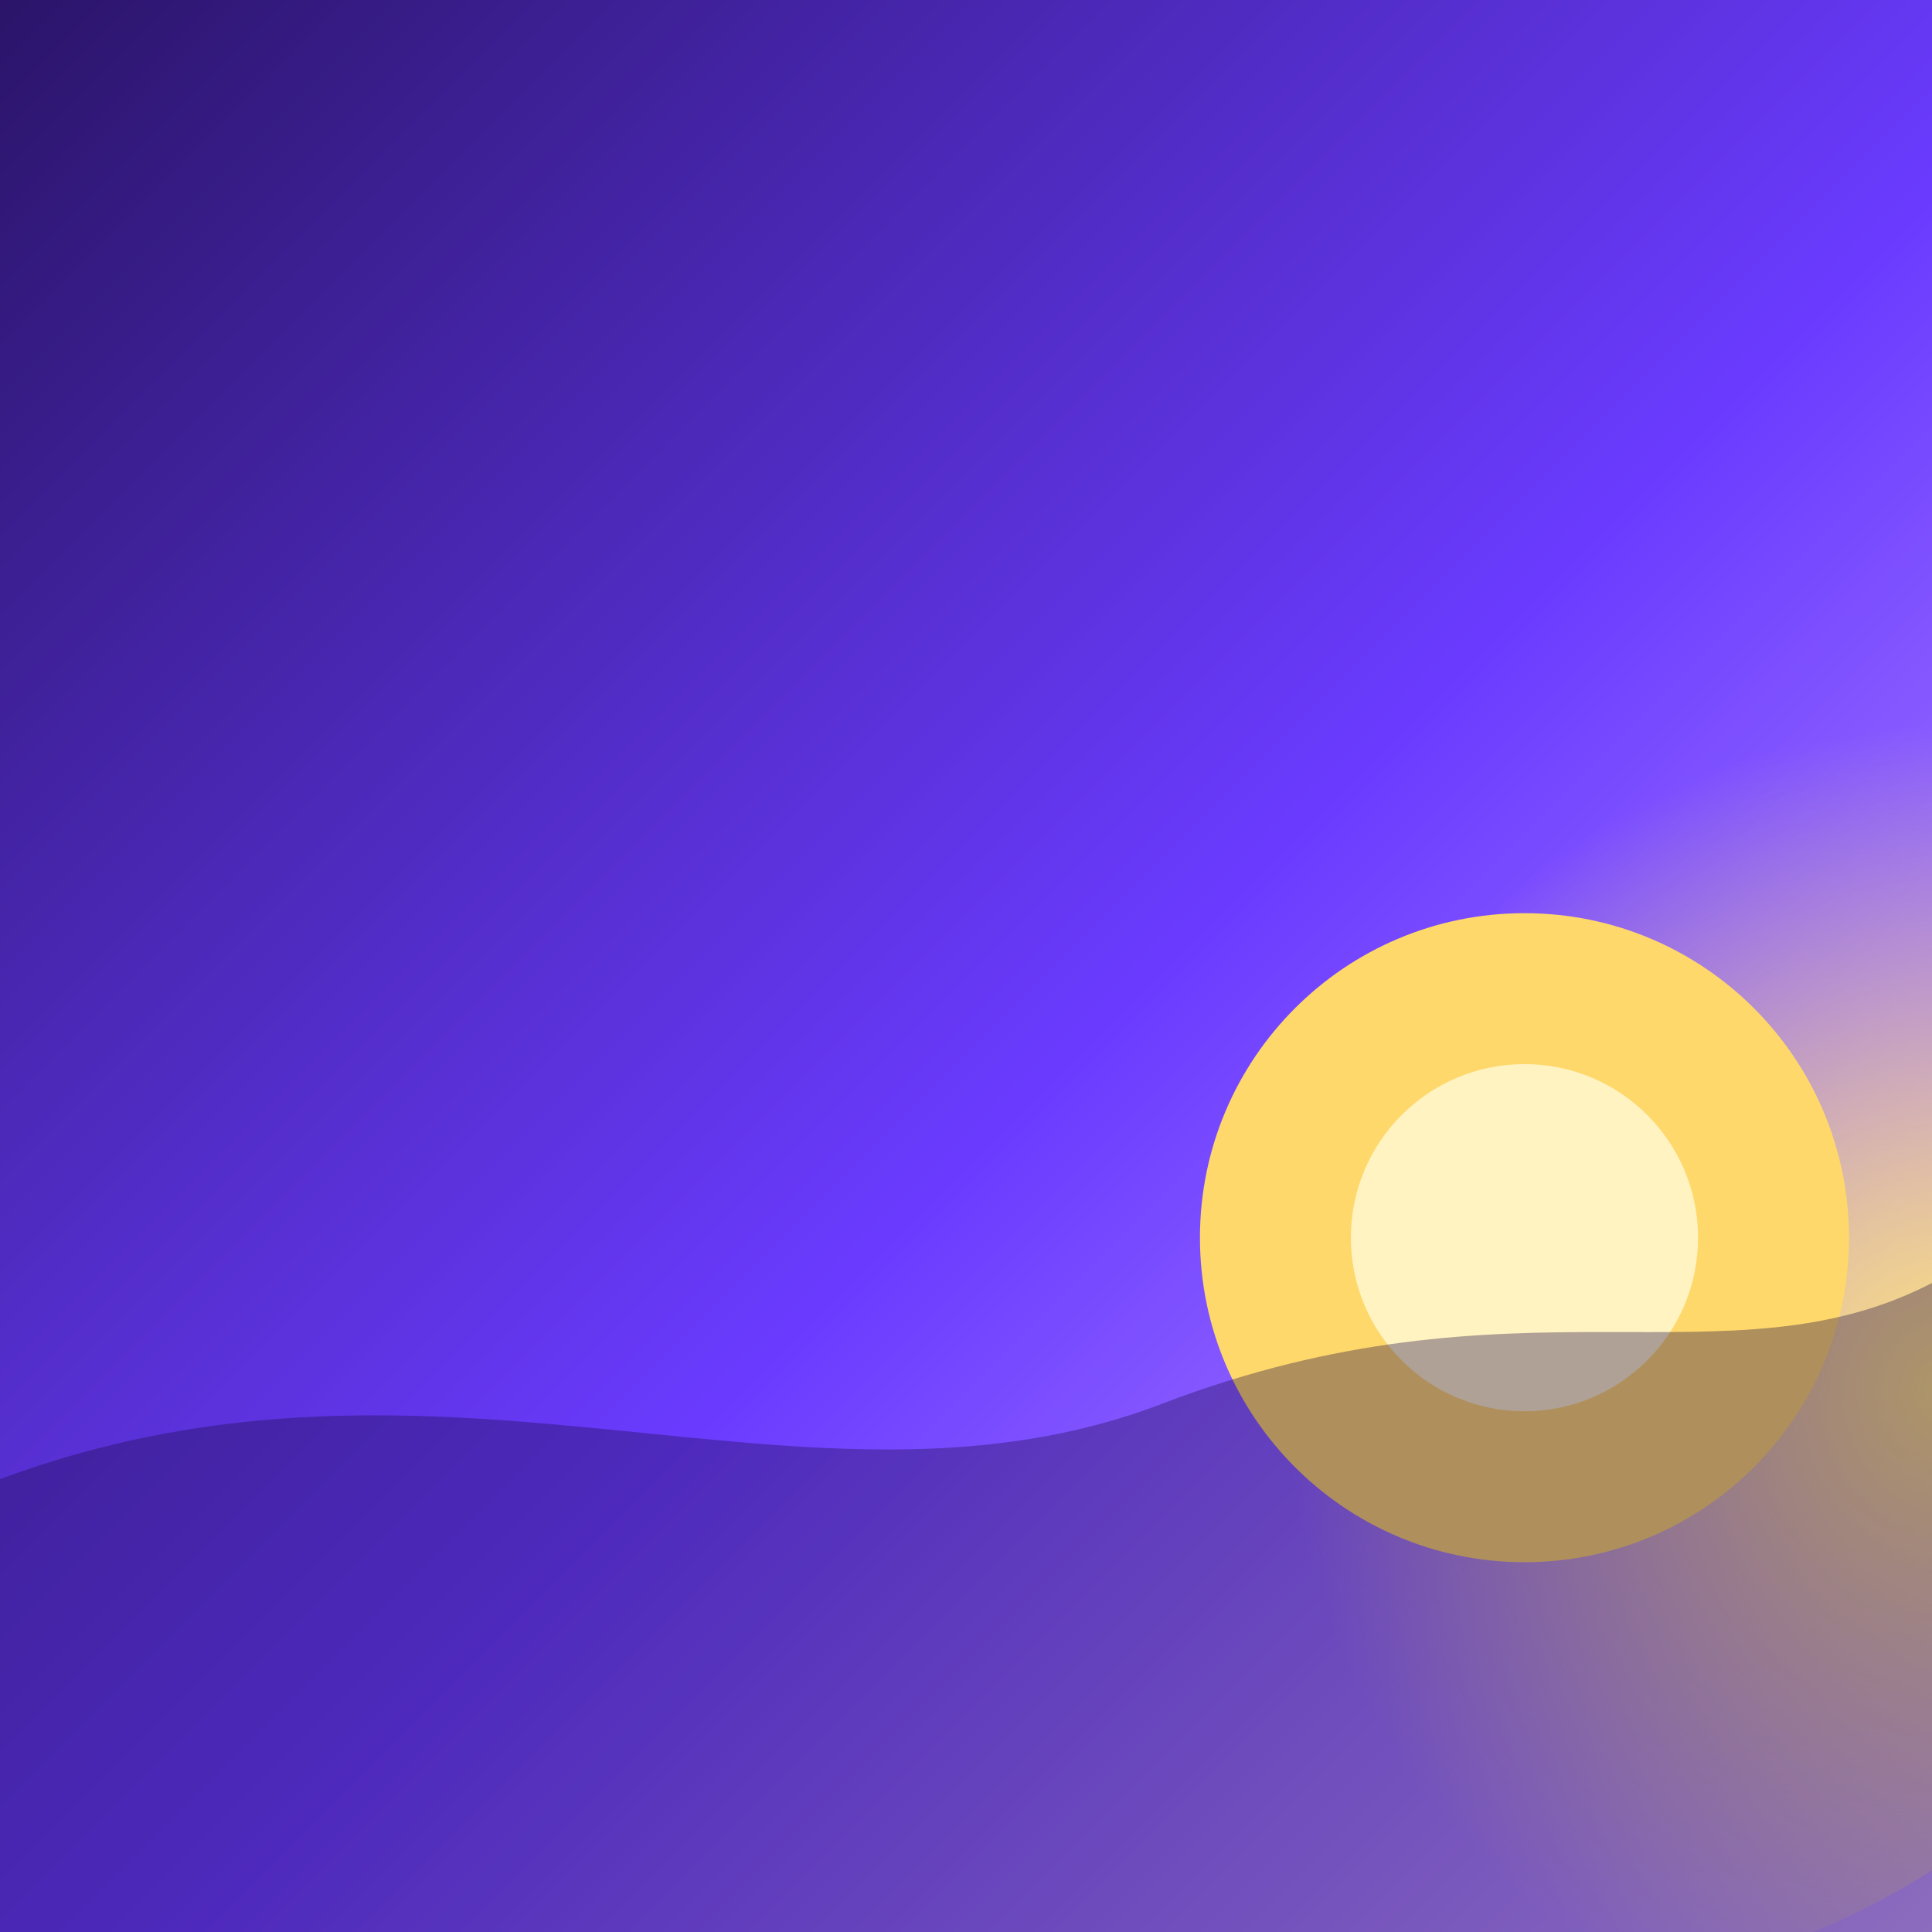
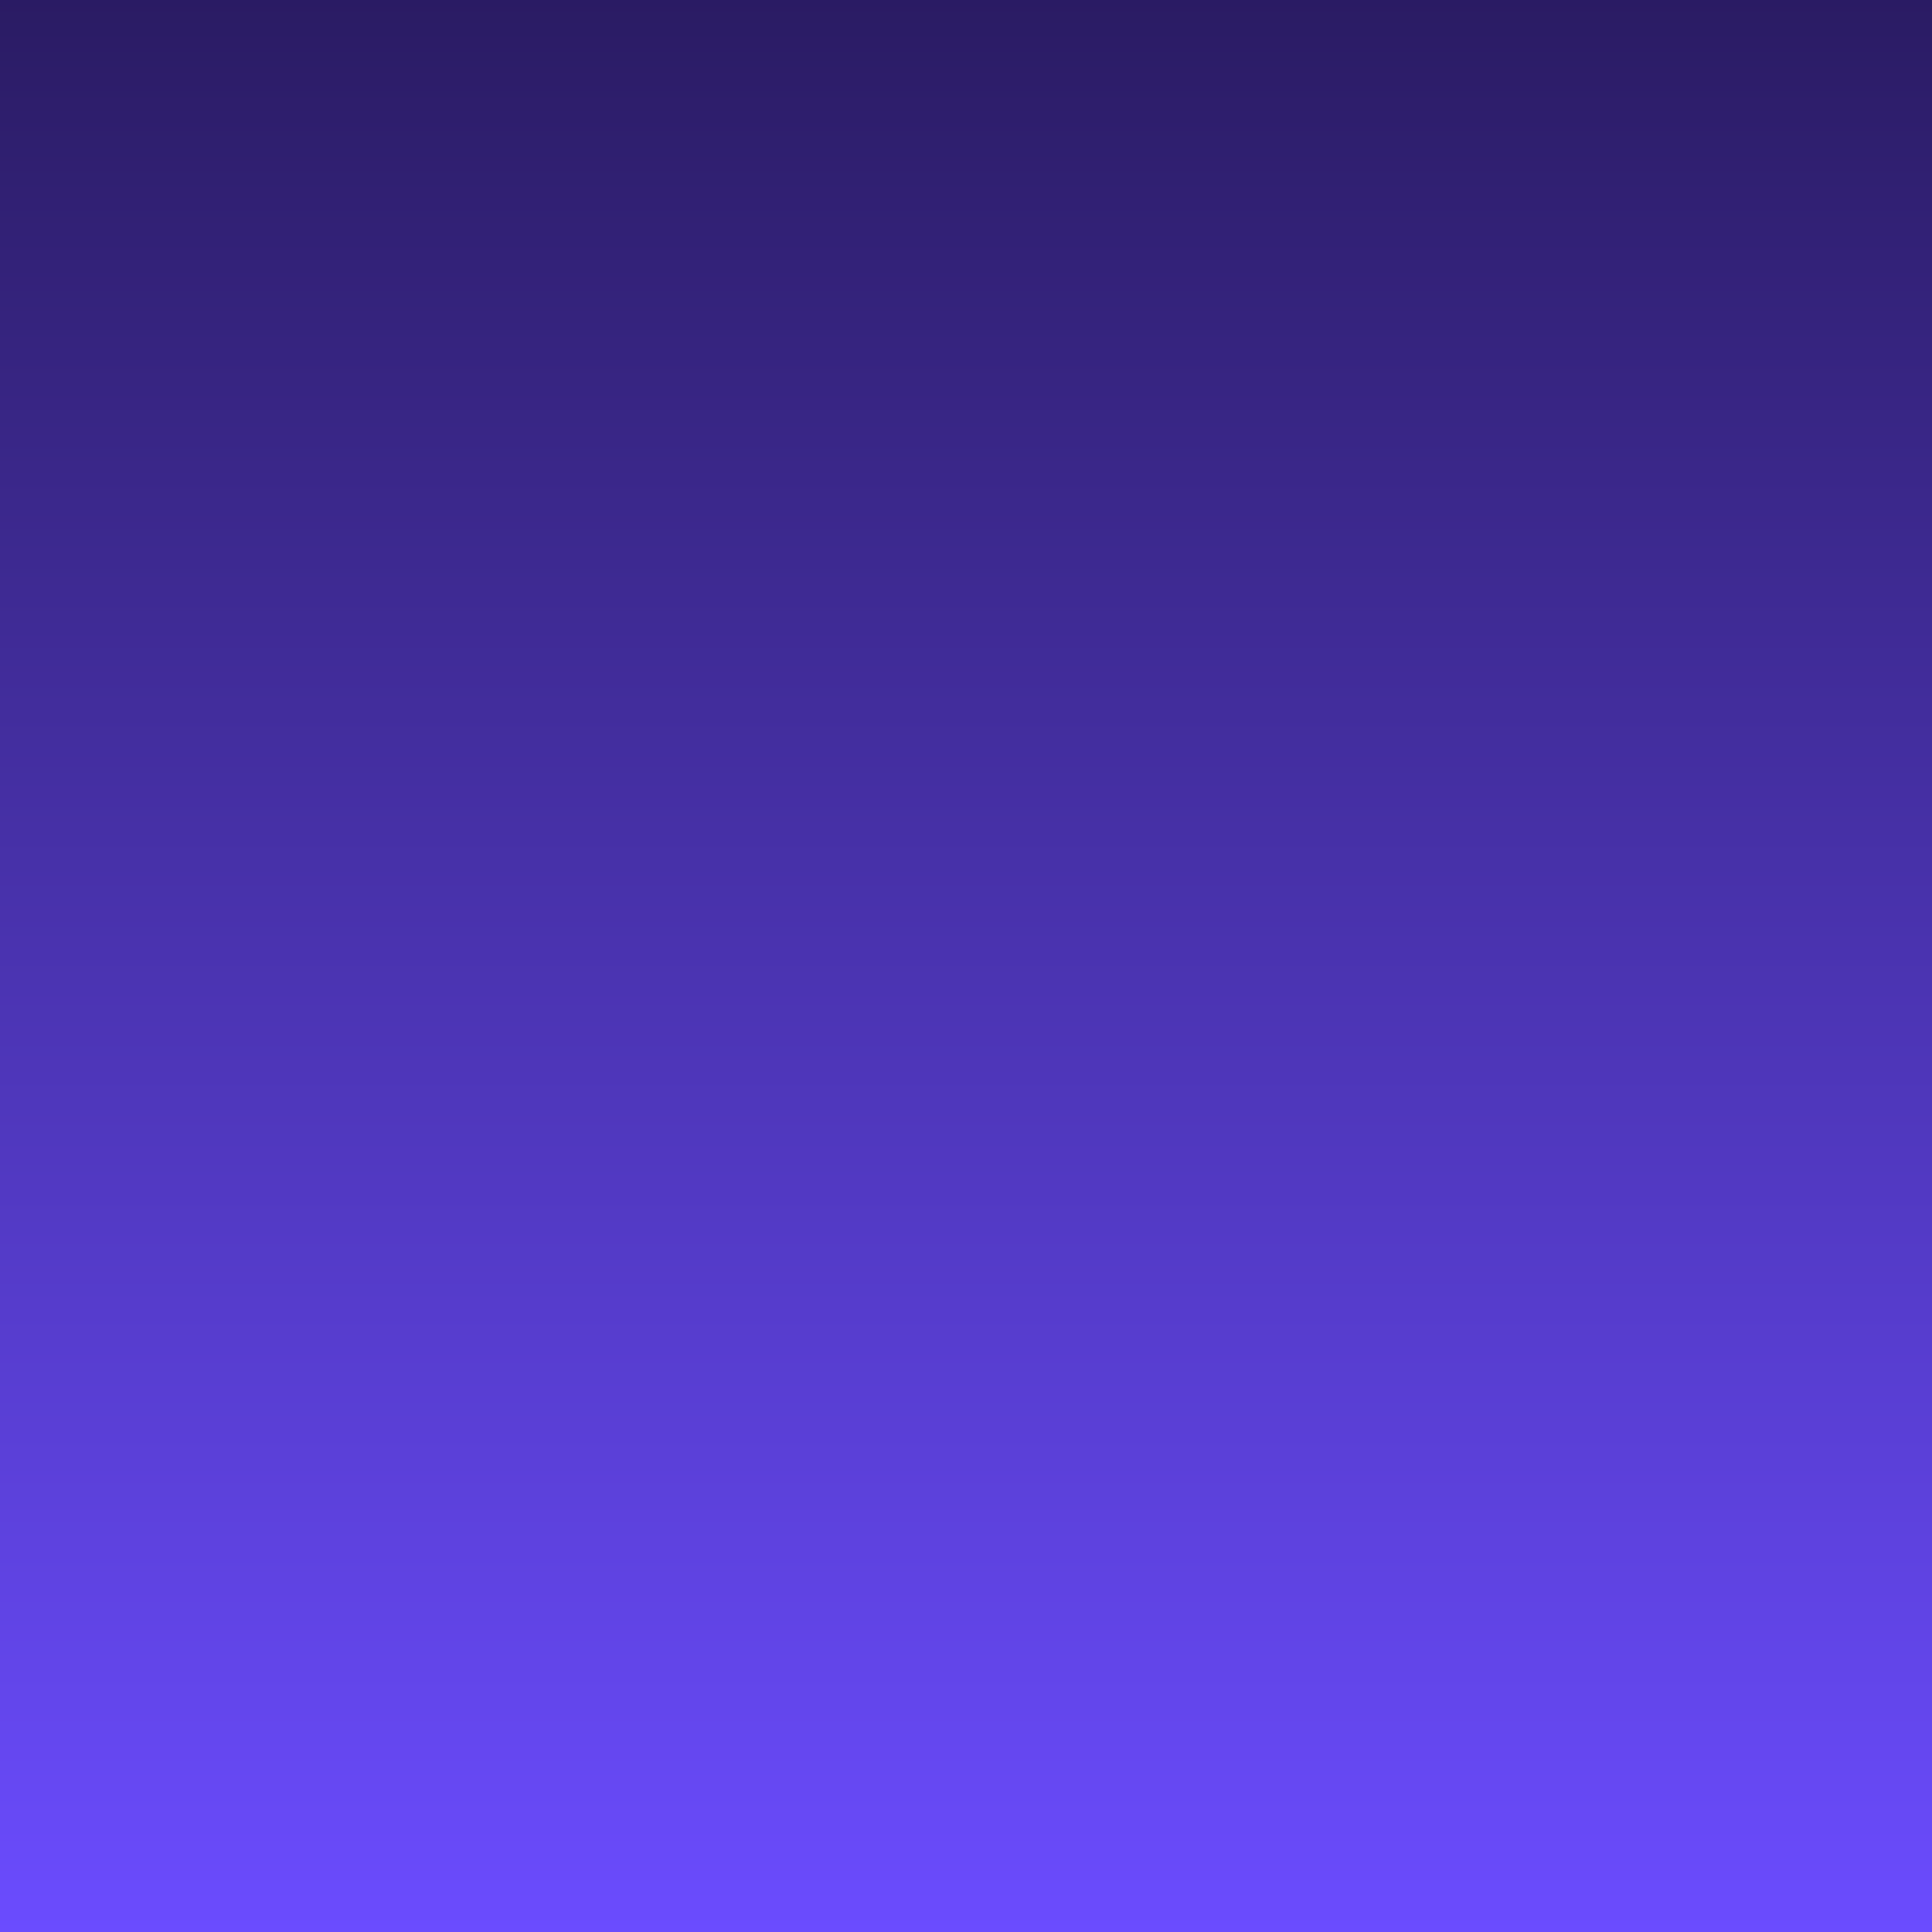
<svg xmlns="http://www.w3.org/2000/svg" viewBox="0 0 512 512">
  <defs>
-     <linearGradient id="day" x1="0" y1="0" x2="1" y2="1">
-       <stop offset="0" stop-color="#2A1468" />
-       <stop offset=".55" stop-color="#6A3BFF" />
-       <stop offset="1" stop-color="#C9A2FF" />
+     <linearGradient id="g" x1="0" y1="0" x2="0" y2="1">
+       <stop offset="0" stop-color="#2A1B63" />
+       <stop offset="1" stop-color="#6B4CFF" />
    </linearGradient>
-     <radialGradient id="dayGlow" cx="78%" cy="62%" r="42%">
-       <stop offset="0" stop-color="#FFE27A" />
-       <stop offset="1" stop-color="#FFE27A" stop-opacity="0" />
-     </radialGradient>
  </defs>
-   <rect width="512" height="512" fill="url(#day)" />
-   <circle cx="400" cy="318" r="210" fill="url(#dayGlow)" />
-   <circle cx="404" cy="328" r="86" fill="#FFD86B" />
-   <circle cx="404" cy="328" r="46" fill="#FFF3C2" />
-   <path d="M0 392C118 348 214 408 308 372C402 336 458 368 512 340V512H0Z" fill="#1A0B44" fill-opacity=".35" />
+   <rect width="512" height="512" fill="url(#g)" />
</svg>
